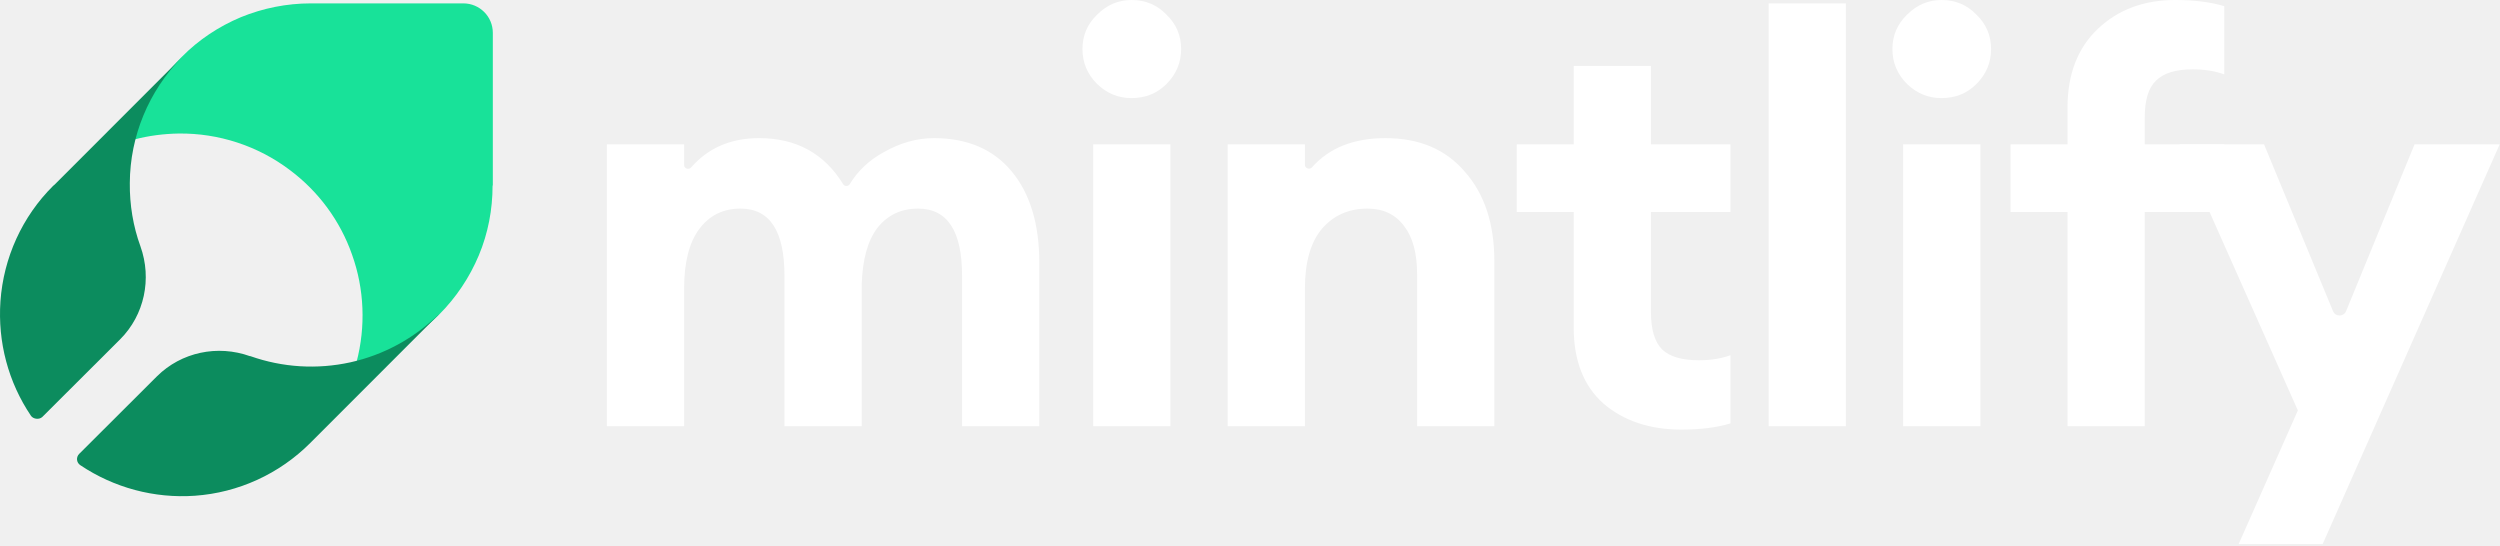
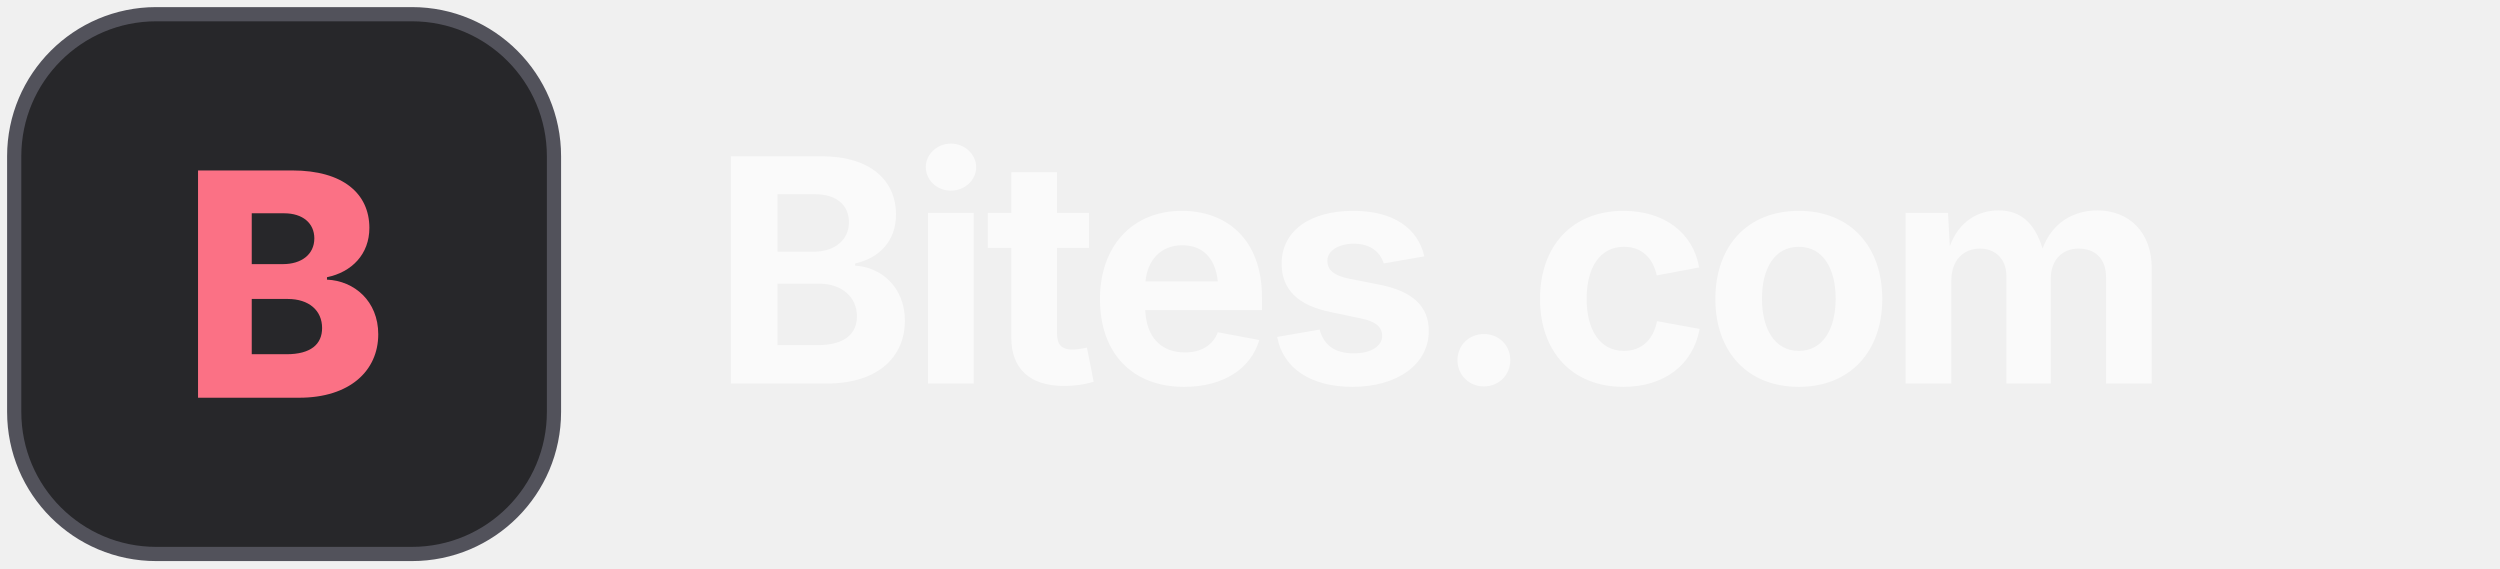
- <svg xmlns="http://www.w3.org/2000/svg" width="1682" height="367" viewBox="0 0 1682 367" fill="none">
-   <path d="M1562.69 366.037H1506.17L1546 276.14L1466.34 97.105H1523.24L1569.66 209.337C1571.28 213.26 1576.84 213.253 1578.45 209.325L1624.52 97.105H1681.79L1562.69 366.037Z" fill="white" />
-   <path d="M1391.02 286.761V142.622H1352.71V97.104H1391.02V72.449C1391.02 49.943 1397.85 32.242 1411.5 19.345C1425.16 6.448 1442.48 0 1463.47 0C1476.37 0 1487.37 1.391 1496.47 4.172V50.069C1490.4 47.793 1483.32 46.656 1475.23 46.656C1463.85 46.656 1455.63 49.184 1450.57 54.242C1445.51 59.046 1442.99 67.265 1442.99 78.897V97.104H1496.47V142.622H1442.99V286.761H1391.02Z" fill="white" />
-   <path d="M1306.22 66.001C1297.37 66.001 1289.66 62.84 1283.08 56.518C1276.51 49.943 1273.22 42.104 1273.22 33C1273.22 23.897 1276.51 16.184 1283.08 9.862C1289.66 3.287 1297.37 0 1306.22 0C1315.58 0 1323.42 3.287 1329.74 9.862C1336.31 16.184 1339.6 23.897 1339.6 33C1339.6 42.104 1336.31 49.943 1329.74 56.518C1323.42 62.84 1315.58 66.001 1306.22 66.001ZM1280.43 286.761V97.104H1332.39V286.761H1280.43Z" fill="white" />
-   <path d="M1189.94 286.761V2.276H1241.91V286.761H1189.94Z" fill="white" />
-   <path d="M1131.24 289.037C1110 289.037 1092.55 283.221 1078.89 271.588C1065.49 259.703 1058.79 242.634 1058.79 220.381V142.622H1020.48V97.104H1058.79V44.38H1110.76V97.104H1164.24V142.622H1110.76V210.14C1110.76 221.772 1113.29 230.117 1118.34 235.174C1123.4 239.979 1131.62 242.381 1143 242.381C1151.09 242.381 1158.17 241.243 1164.24 238.967V284.864C1155.14 287.646 1144.14 289.037 1131.24 289.037Z" fill="white" />
-   <path d="M825.979 286.761V97.104H877.945V110.967C877.945 113.311 881.135 114.347 882.688 112.591C894.273 99.485 910.773 92.932 932.187 92.932C954.946 92.932 972.774 100.518 985.67 115.69C998.82 130.61 1005.39 150.587 1005.39 175.622V286.761H953.429V184.346C953.429 170.438 950.521 159.691 944.704 152.104C938.888 144.265 930.67 140.346 920.049 140.346C907.405 140.346 897.164 144.898 889.325 154.001C881.738 163.105 877.945 176.507 877.945 194.208V286.761H825.979Z" fill="white" />
-   <path d="M761.286 66.001C752.436 66.001 744.723 62.84 738.148 56.518C731.574 49.943 728.286 42.104 728.286 33C728.286 23.897 731.574 16.184 738.148 9.862C744.723 3.287 752.436 0 761.286 0C770.643 0 778.482 3.287 784.804 9.862C791.379 16.184 794.666 23.897 794.666 33C794.666 42.104 791.379 49.943 784.804 56.518C778.482 62.84 770.643 66.001 761.286 66.001ZM735.493 286.761V97.104H787.459V286.761H735.493Z" fill="white" />
-   <path d="M647.273 286.761V185.484C647.273 155.392 637.411 140.346 617.686 140.346C606.307 140.346 597.204 144.645 590.376 153.242C583.801 161.84 580.261 174.61 579.755 191.553V286.761H527.789V185.484C527.789 155.392 517.927 140.346 498.203 140.346C486.571 140.346 477.341 144.898 470.513 154.001C463.685 163.105 460.272 176.507 460.272 194.208V286.761H408.306V97.104H460.272V111.103C460.272 113.435 463.407 114.462 464.939 112.704C476.419 99.522 491.68 92.932 510.72 92.932C535.742 92.932 554.588 103.262 567.259 123.923C568.258 125.553 570.718 125.527 571.712 123.894C577.189 114.891 584.802 107.731 594.548 102.414C605.675 96.093 616.928 92.932 628.307 92.932C650.813 92.932 668.261 100.391 680.652 115.311C693.043 130.231 699.239 150.714 699.239 176.76V286.761H647.273Z" fill="white" />
-   <path d="M331.569 124.833V22.09C331.569 11.065 322.625 2.276 311.764 2.276H209.069C192.938 2.276 176.967 5.472 162.113 11.544C147.26 17.775 133.685 26.724 122.345 38.228L121.546 39.027C106.533 54.207 95.833 73.062 90.402 93.834C100.145 91.277 110.206 89.999 120.268 89.839C147.1 89.52 173.453 98.148 194.855 114.287C214.18 128.668 228.873 148.481 236.859 171.331C245.164 194.5 246.122 219.746 239.893 243.554C260.496 238.122 279.503 227.416 294.675 212.396L295.474 211.597C306.813 200.252 315.917 186.67 322.145 171.81C328.374 156.95 331.409 140.971 331.409 124.833H331.569Z" fill="#18E299" />
-   <path d="M87.337 123.098C87.496 91.579 100.066 61.334 122.182 38.73L36.739 124.212C36.421 124.531 36.102 124.69 35.784 125.008C14.941 145.702 2.371 173.4 0.303 202.69C-1.607 230.07 5.553 257.131 20.828 279.736C22.285 281.892 26.238 282.601 28.466 280.532L80.813 228.319C97.202 211.923 102.293 187.568 94.497 165.759C89.564 152.229 87.178 137.743 87.337 123.098Z" fill="#0C8C5E" />
-   <path d="M294.976 211.605C278.587 227.683 258.062 238.826 235.786 243.761C213.351 248.695 190.121 247.263 168.482 239.622C168.482 239.622 168.323 239.622 168.164 239.622C146.365 231.822 122.022 236.916 105.633 253.153L53.285 305.365C51.057 307.594 51.376 311.255 54.081 313.006C76.674 328.129 103.724 335.451 131.091 333.541C160.368 331.472 187.894 318.896 208.737 298.043L209.533 297.247L294.976 211.765V211.605Z" fill="#0C8C5E" />
+ <svg xmlns="http://www.w3.org/2000/svg" width="176" height="40" viewBox="0 0 176 40" fill="none" role="img" aria-labelledby="title">
+   <rect x="1" y="1" width="38" height="38" rx="10" fill="#27272A" stroke="#52525B" />
+   <text x="20" y="28" text-anchor="middle" fill="#FB7185" font-family="Inter, ui-sans-serif, system-ui, sans-serif" font-size="22" font-weight="800">B</text>
+   <text x="50" y="27" fill="#FAFAFA" font-family="Inter, ui-sans-serif, system-ui, sans-serif" font-size="22" font-weight="750" letter-spacing="-0.6">Bites.com</text>
</svg>
